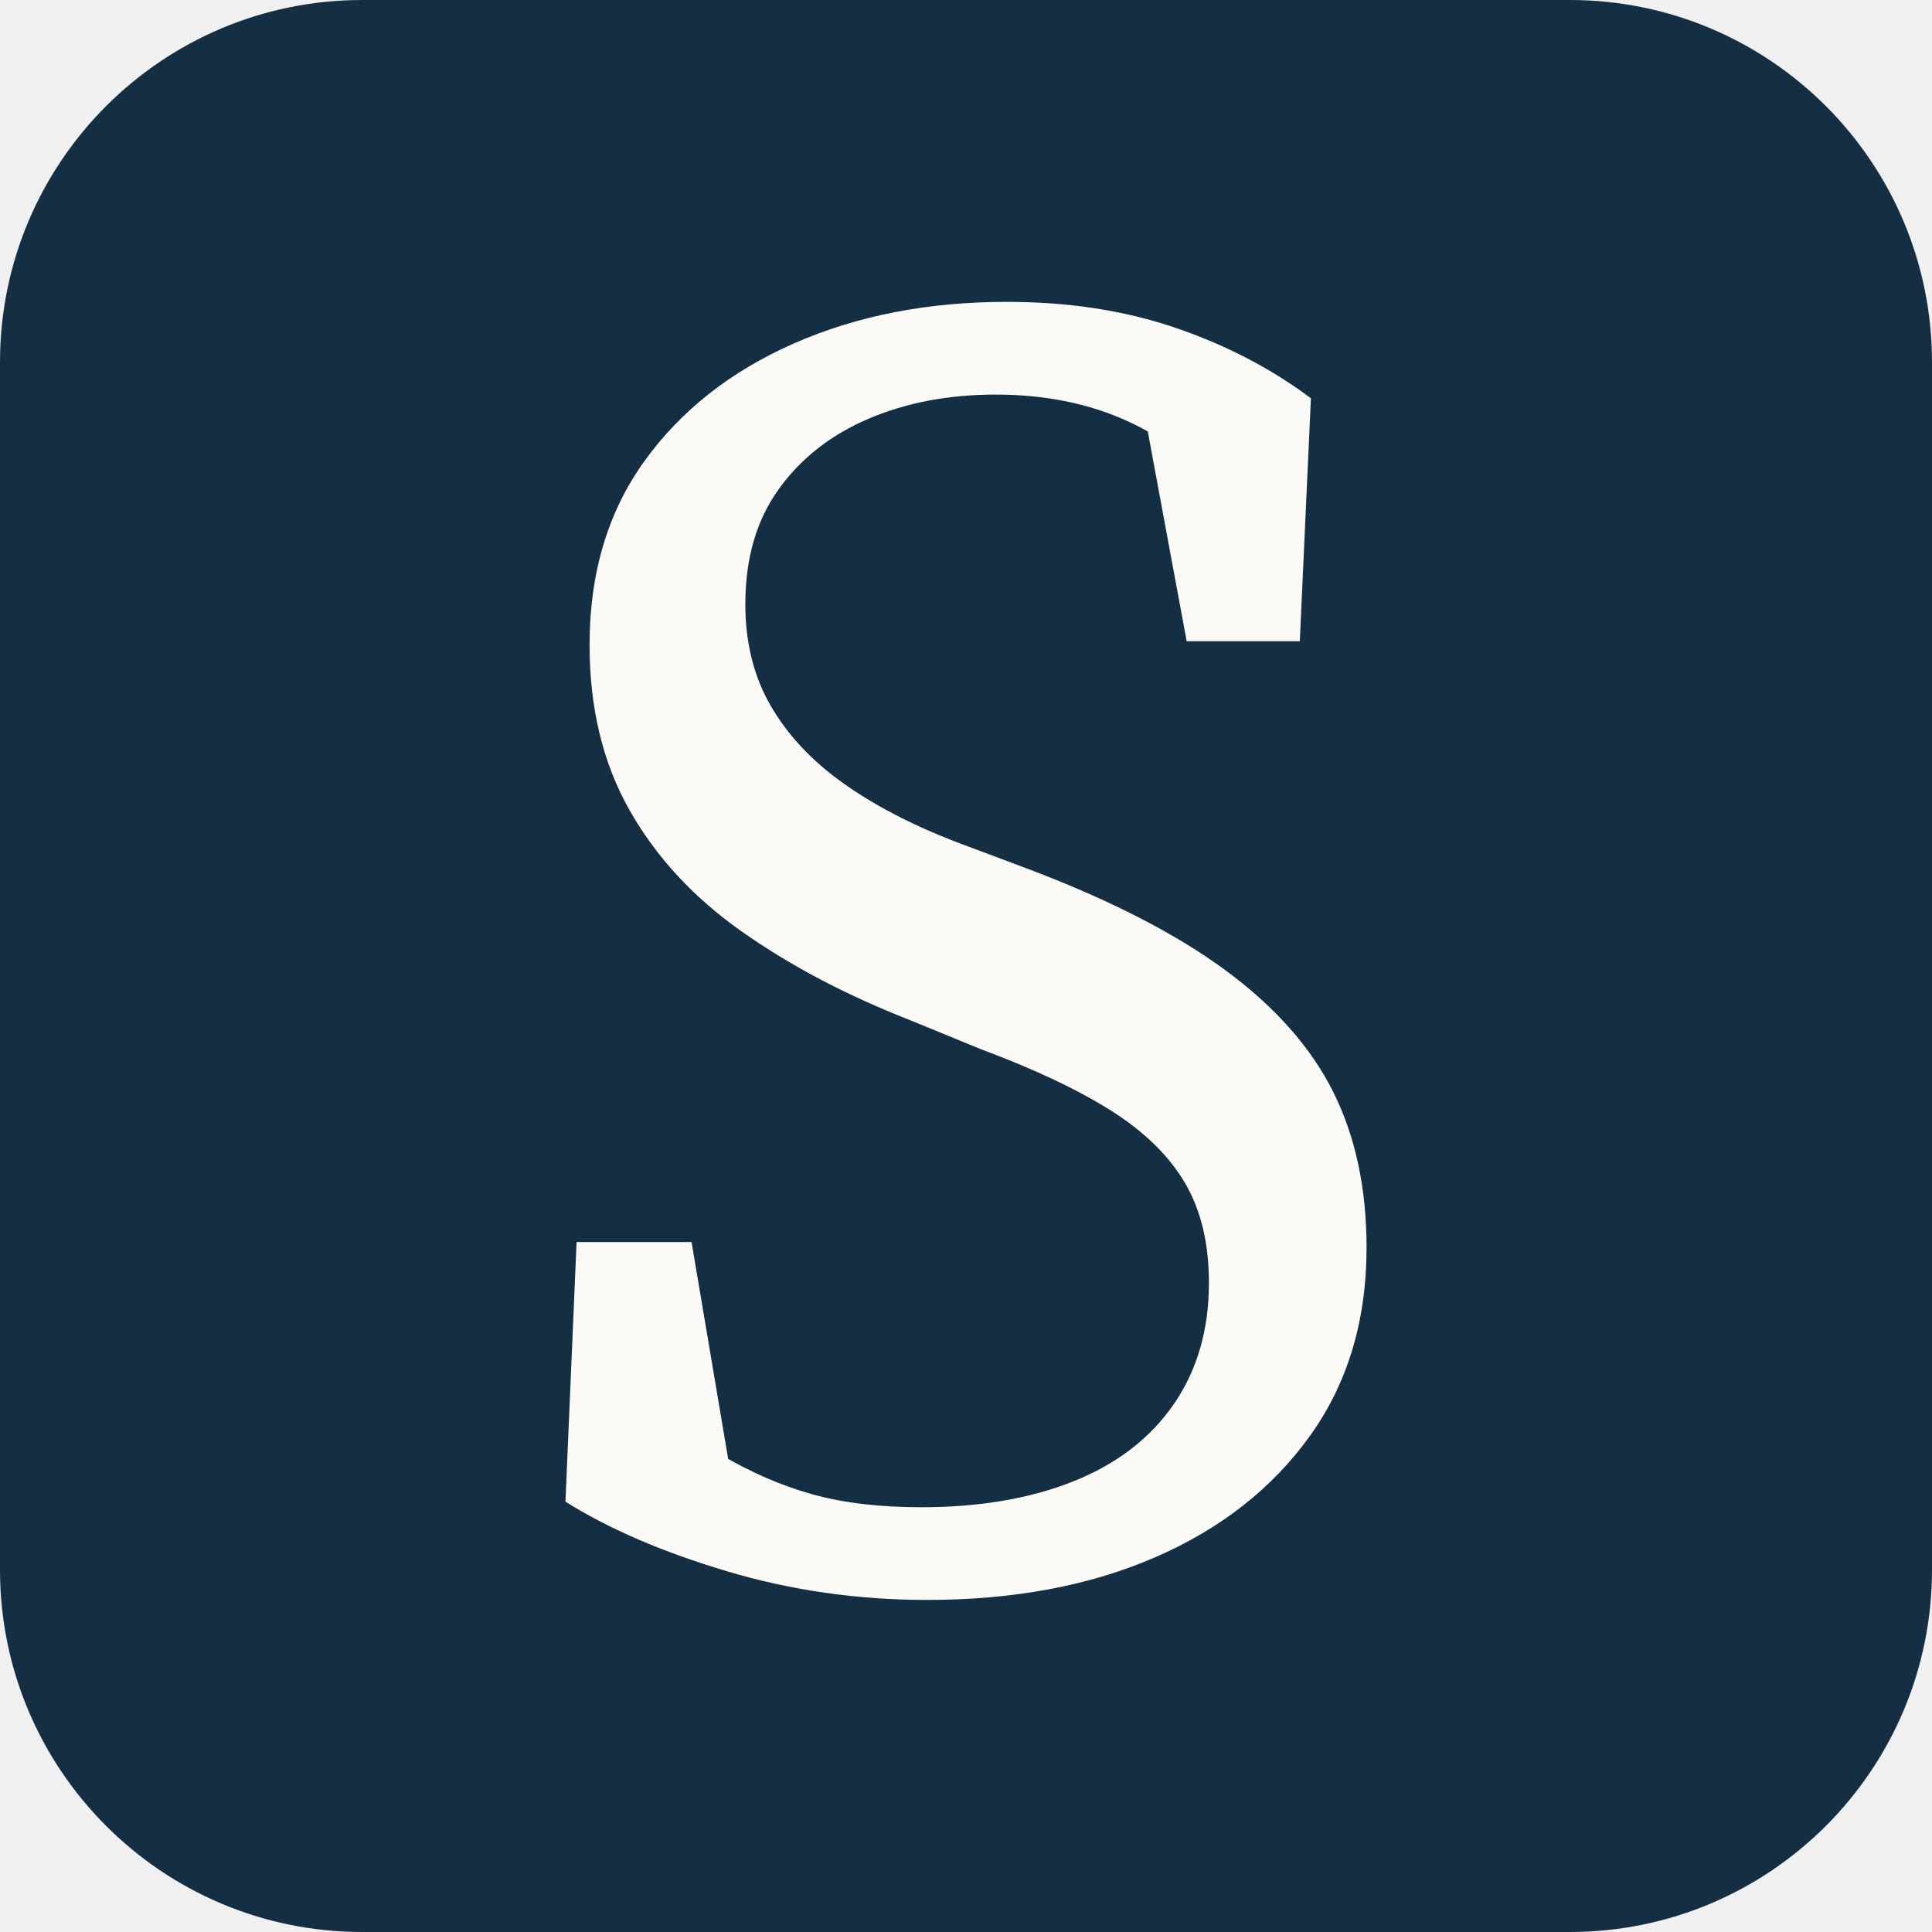
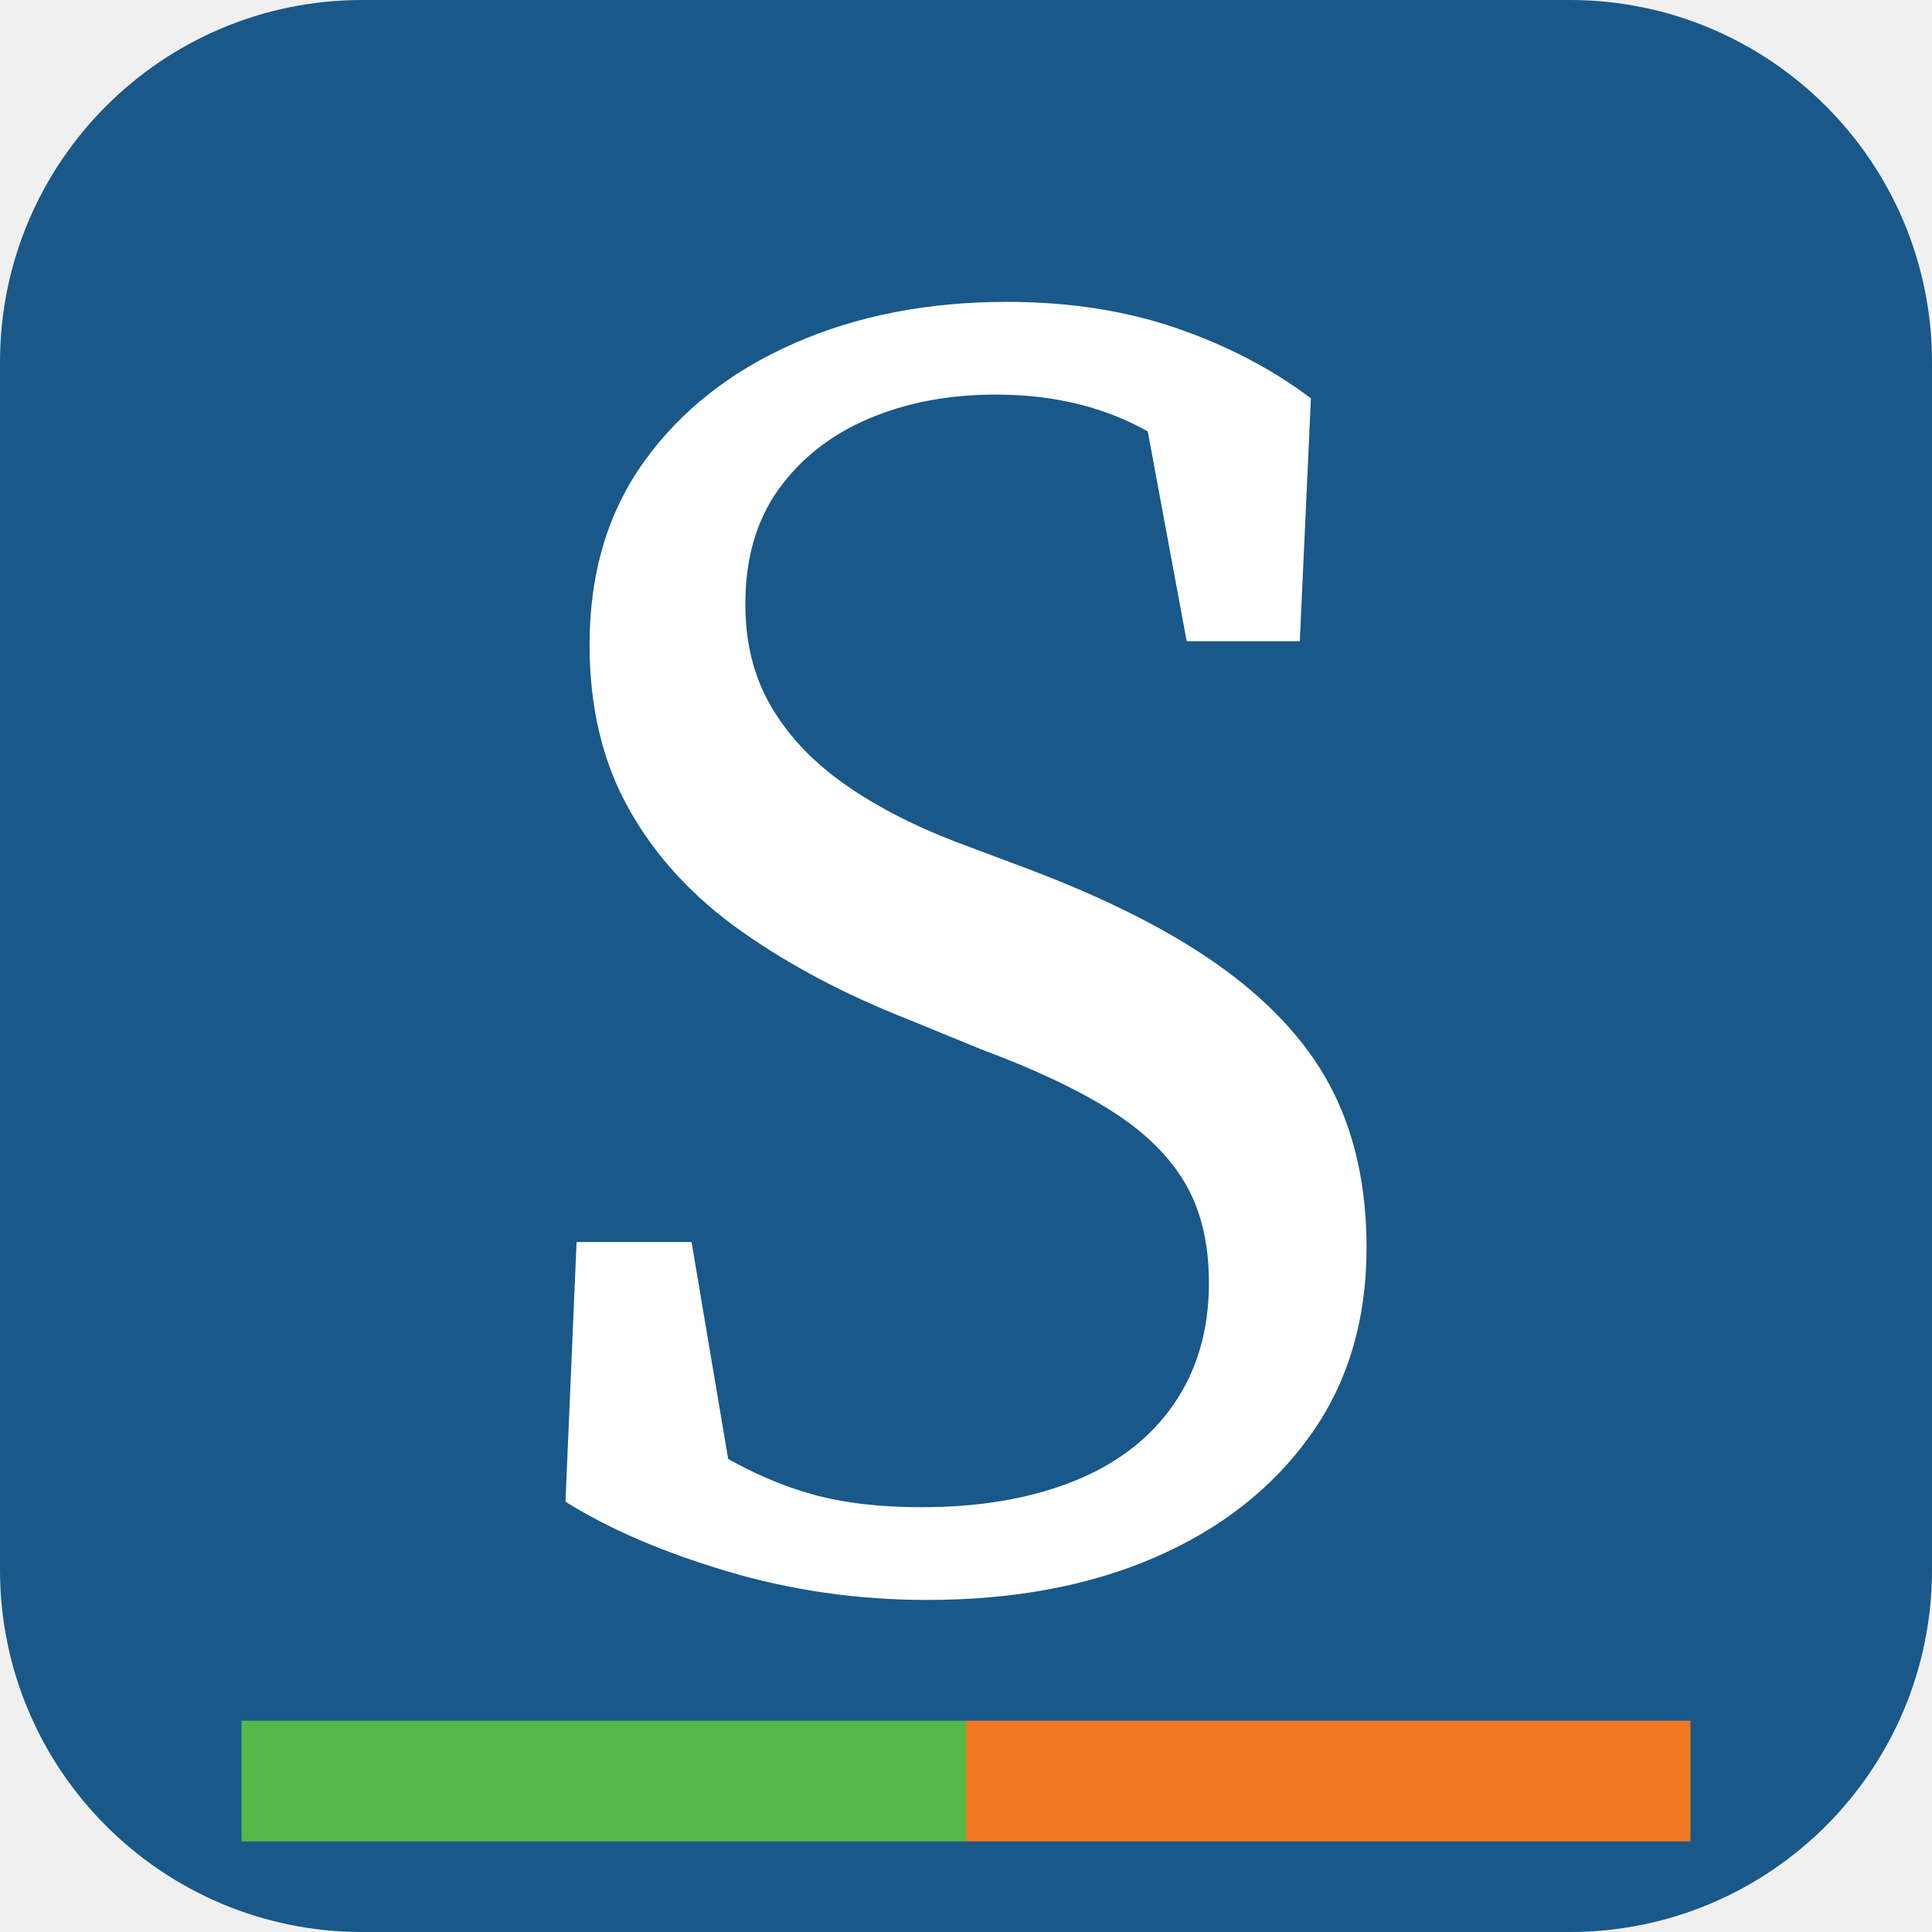
<svg xmlns="http://www.w3.org/2000/svg" viewBox="0 0 64 64">
-   <rect width="64" height="64" rx="12" fill="#142f43" />
-   <path fill="#fcfaf6" transform="translate(16.2743 52.0786) scale(0.061429 -0.061429)" d="M235 -15Q179 -15 127 0.5Q75 16 40 38L46 178L108 178L134 24L68 52L68 100Q99 78 123.5 63.5Q148 49 173 42Q198 35 232 35Q279 35 314 49Q349 63 368 90.5Q387 118 387 156Q387 188 374 210Q361 232 334 249Q307 266 264 282L225 298Q174 318 135 345.5Q96 373 74.5 411Q53 449 53 500Q53 558 82.5 599Q112 640 163 662.5Q214 685 278 685Q328 685 369 671Q410 657 442 633L436 502L375 502L347 653L412 620L412 570Q375 606 343.5 620.5Q312 635 272 635Q234 635 203.5 622Q173 609 155 584Q137 559 137 522Q137 491 150.5 467.5Q164 444 189 426Q214 408 250 394L290 379Q356 354 396 324.5Q436 295 454 259Q472 223 472 175Q472 116 441.5 73.5Q411 31 358 8Q305 -15 235 -15Z" />
+   <rect width="64" height="64" rx="12" fill="#195888" />
+   <path fill="#ffffff" transform="translate(16.2743 52.0786) scale(0.061429 -0.061429)" d="M235 -15Q179 -15 127 0.5Q75 16 40 38L46 178L108 178L134 24L68 52L68 100Q99 78 123.5 63.5Q148 49 173 42Q198 35 232 35Q279 35 314 49Q349 63 368 90.5Q387 118 387 156Q387 188 374 210Q361 232 334 249Q307 266 264 282L225 298Q174 318 135 345.5Q96 373 74.5 411Q53 449 53 500Q53 558 82.5 599Q112 640 163 662.5Q214 685 278 685Q328 685 369 671Q410 657 442 633L436 502L375 502L347 653L412 620L412 570Q375 606 343.5 620.5Q312 635 272 635Q234 635 203.5 622Q173 609 155 584Q137 559 137 522Q137 491 150.5 467.5Q164 444 189 426Q214 408 250 394L290 379Q356 354 396 324.5Q436 295 454 259Q472 223 472 175Q472 116 441.5 73.5Q411 31 358 8Q305 -15 235 -15Z" />
+   <path fill="#54b849" d="M8 57h24v4H8z" />
+   <path fill="#f27821" d="M32 57h24v4H32z" />
</svg>
